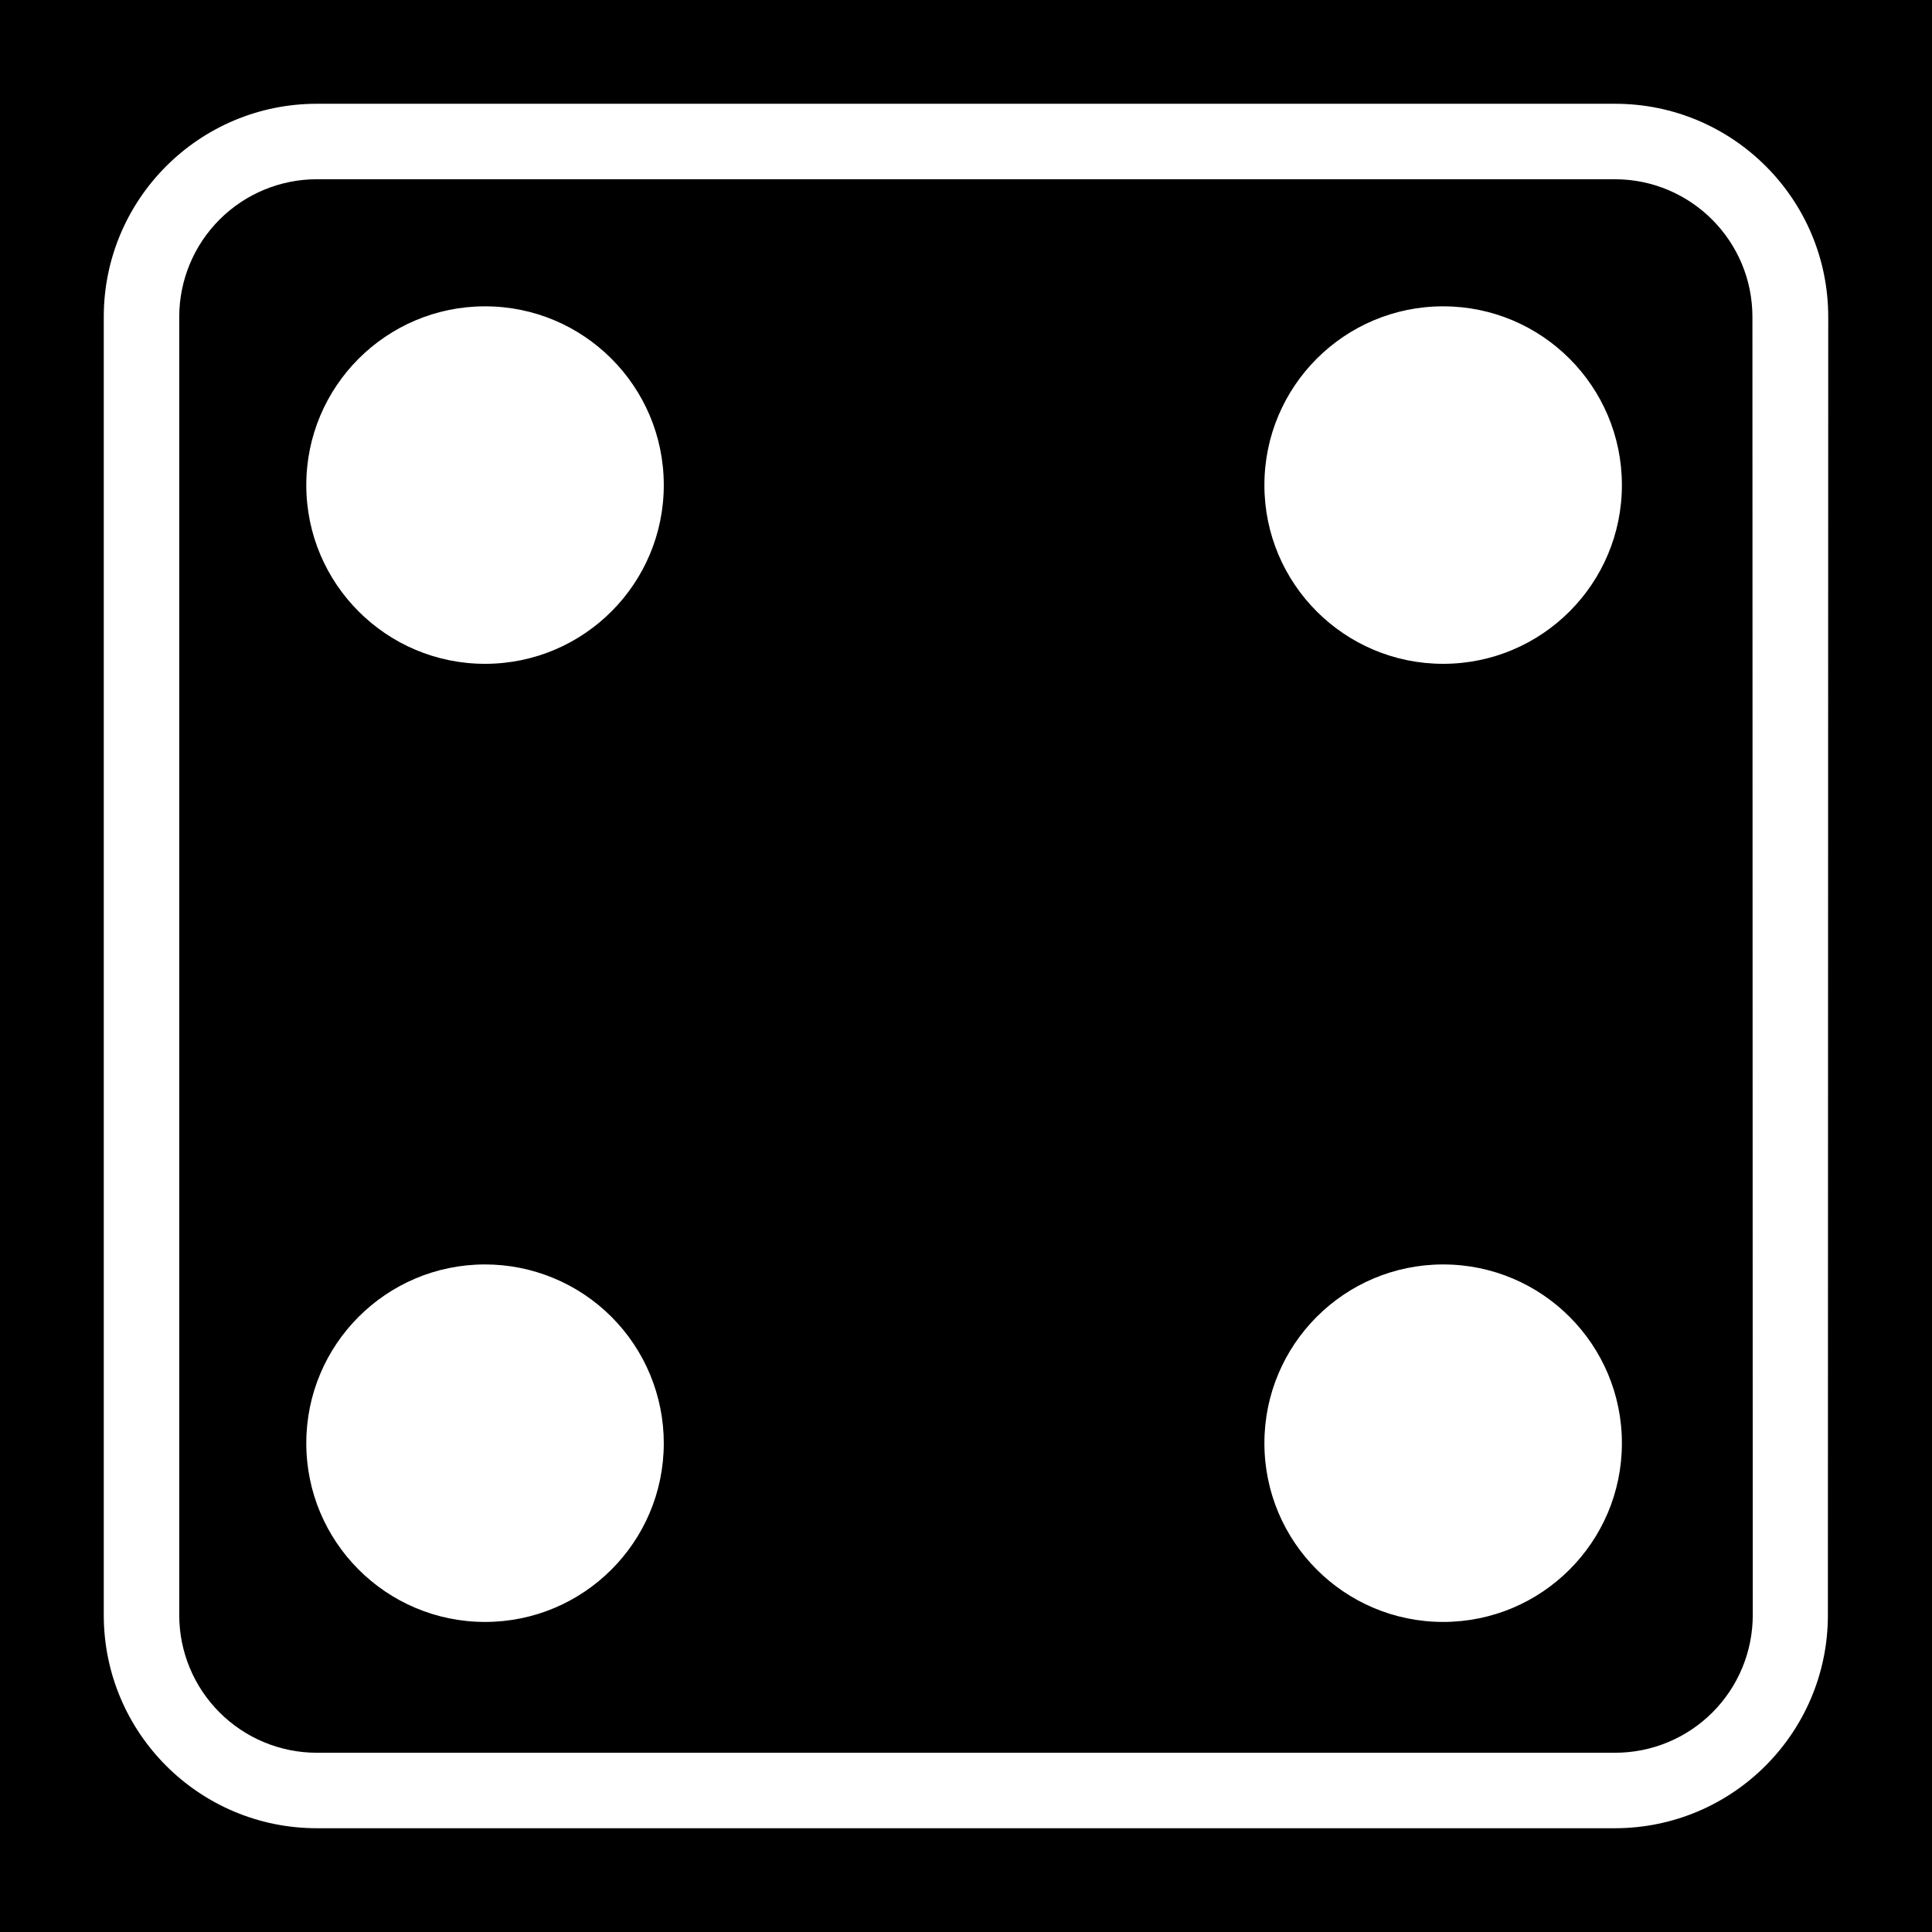
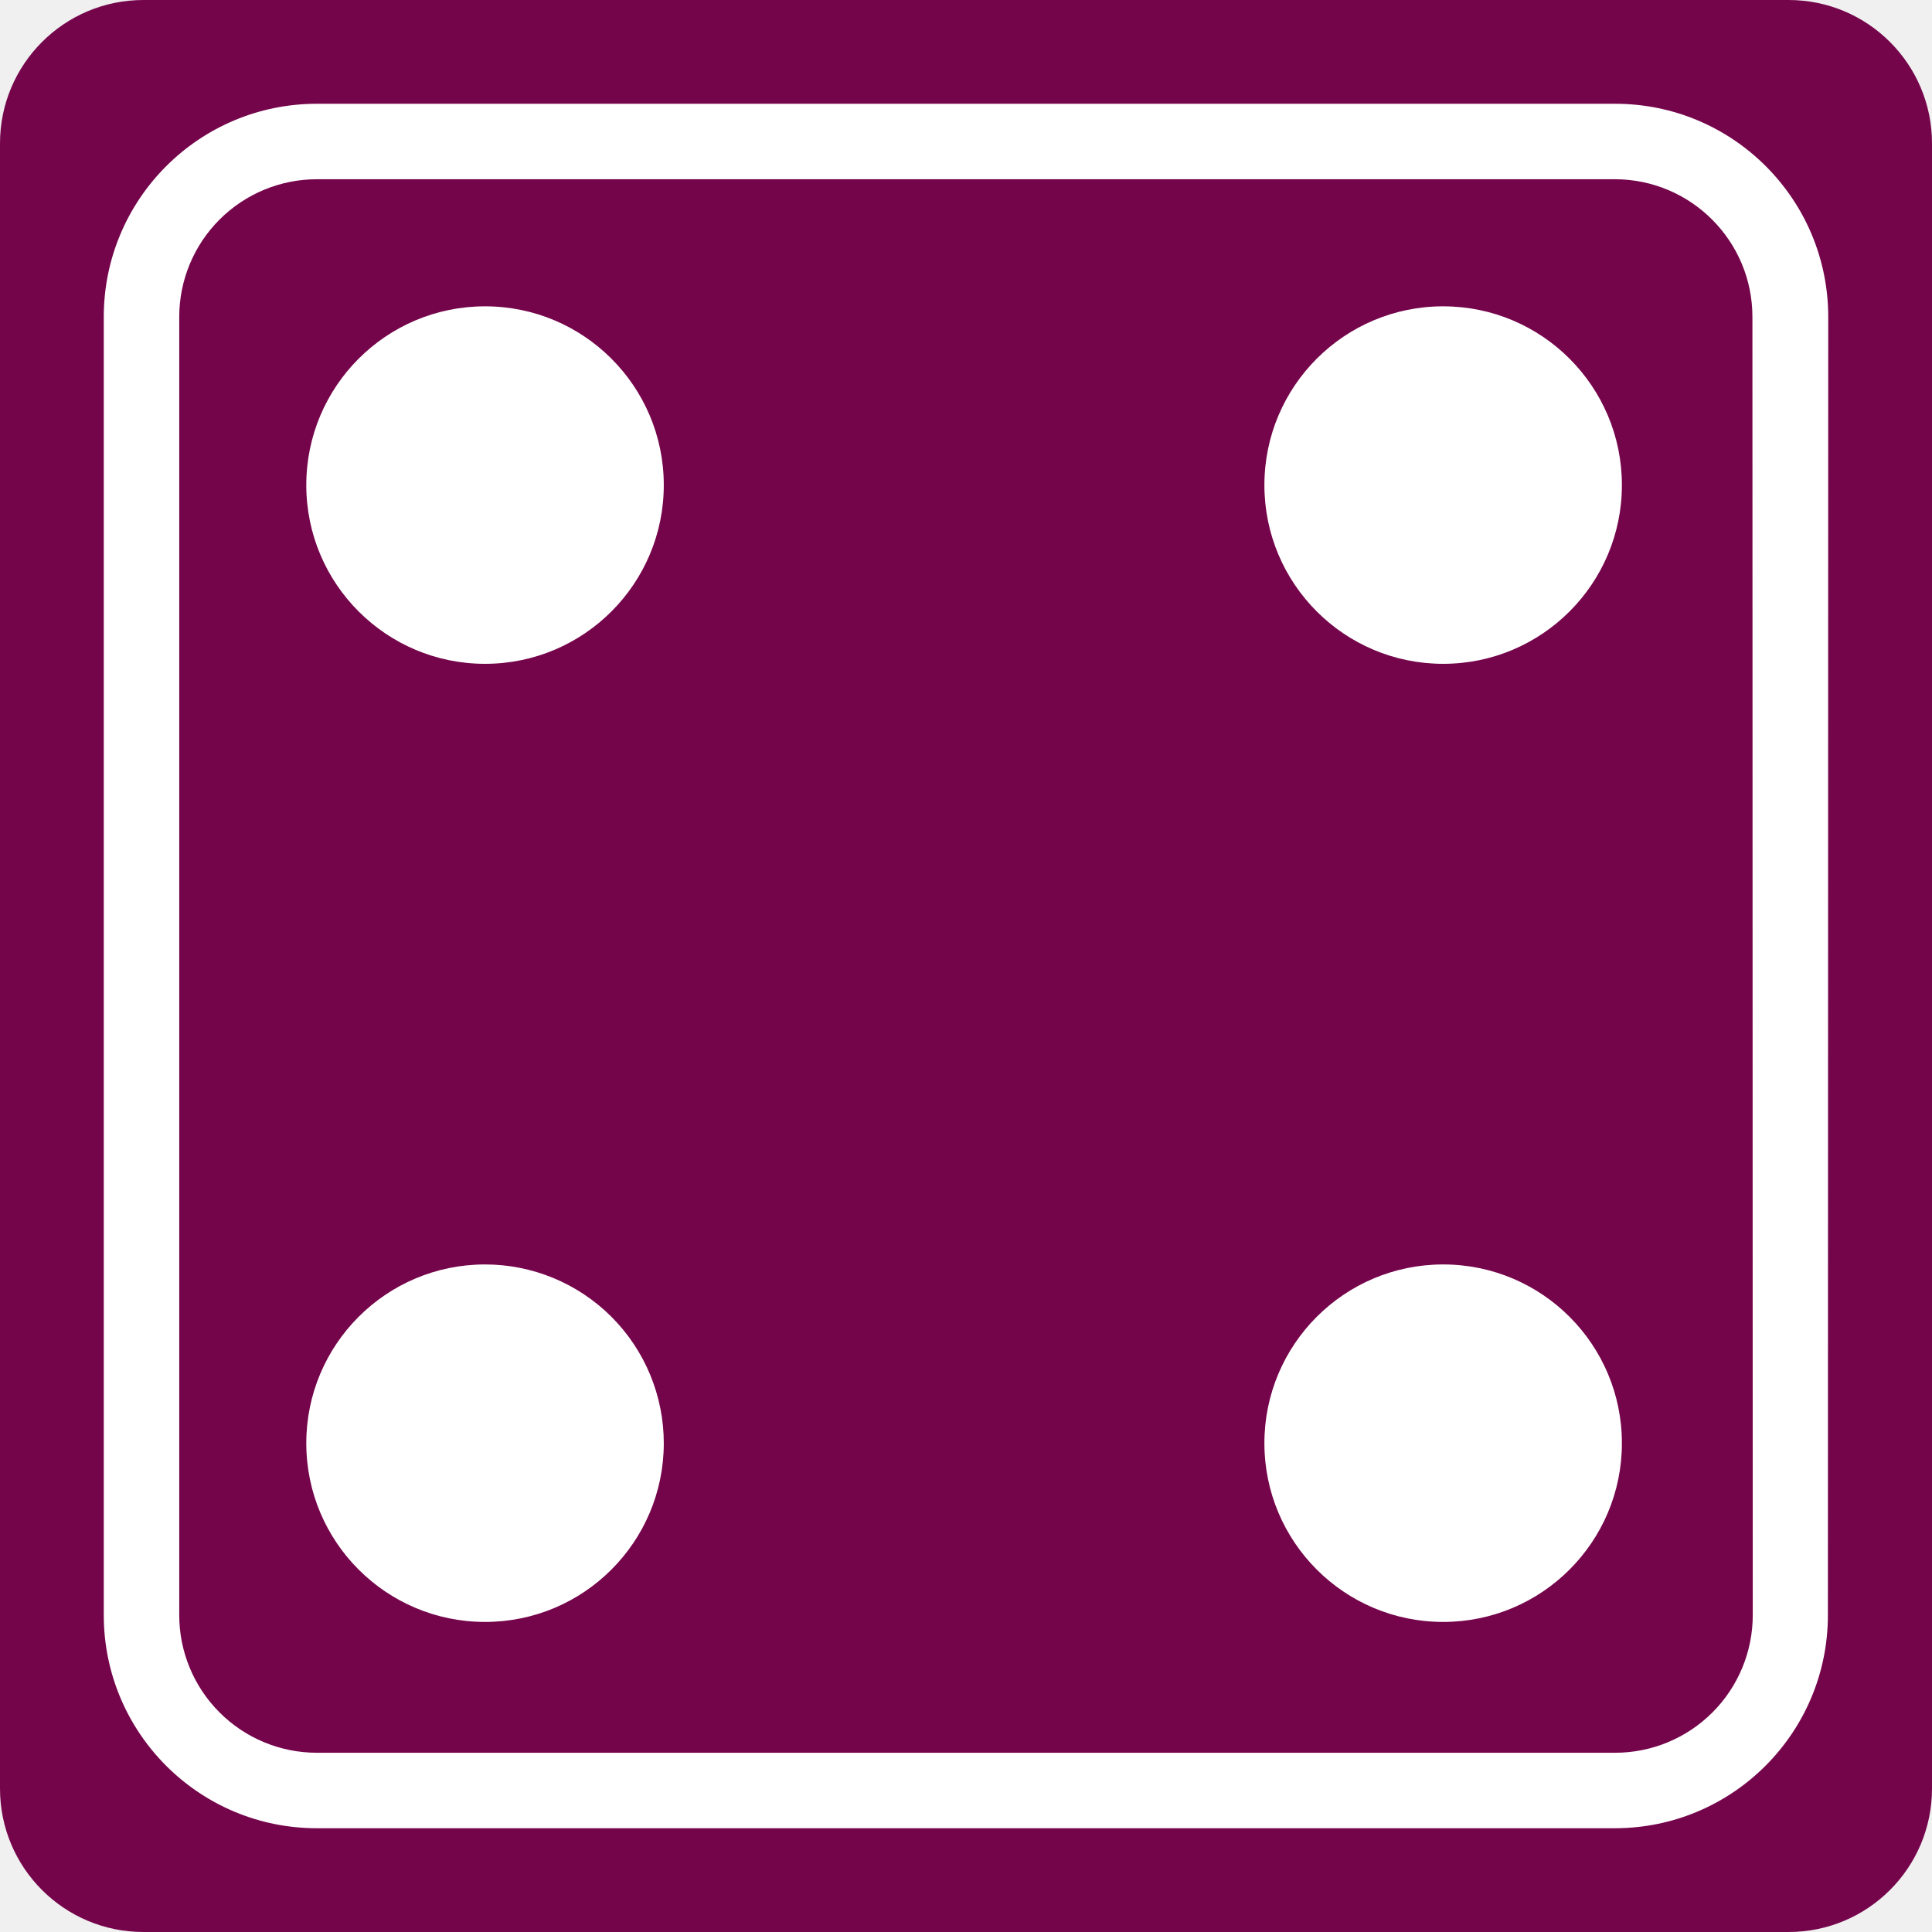
<svg xmlns="http://www.w3.org/2000/svg" viewBox="0 0 512 512" style="height: 512px; width: 512px;">
-   <path d="M0 0h512v512H0z" fill="#000" fill-opacity="1" />
+   <rect fill="#75054b" fill-opacity="1" height="512" width="512" rx="38" ry="38" />
  <g class="" transform="translate(0,0)" style="">
    <path d="M175.91 128.5a47.37 47.37 0 1 1-47.41-47.32 47.37 47.37 0 0 1 47.41 47.32zM382.5 81.18a47.37 47.37 0 1 0 47.32 47.32 47.37 47.37 0 0 0-47.32-47.32zm-254 253.91a47.37 47.37 0 1 0 47.41 47.41 47.37 47.37 0 0 0-47.41-47.41zm253.91 0a47.37 47.37 0 1 0 47.41 47.41 47.37 47.37 0 0 0-47.32-47.41zm102 92.93a56.48 56.48 0 0 1-56.39 56.48h-344a56.48 56.48 0 0 1-56.52-56.48v-344A56.48 56.48 0 0 1 83.98 27.5h344a56.48 56.48 0 0 1 56.52 56.48zm-20-344a36.48 36.48 0 0 0-36.39-36.52h-344A36.48 36.48 0 0 0 47.5 83.98v344a36.48 36.48 0 0 0 36.48 36.52h344a36.48 36.48 0 0 0 36.52-36.48z" fill="#fff" fill-opacity="1" />
  </g>
</svg>
